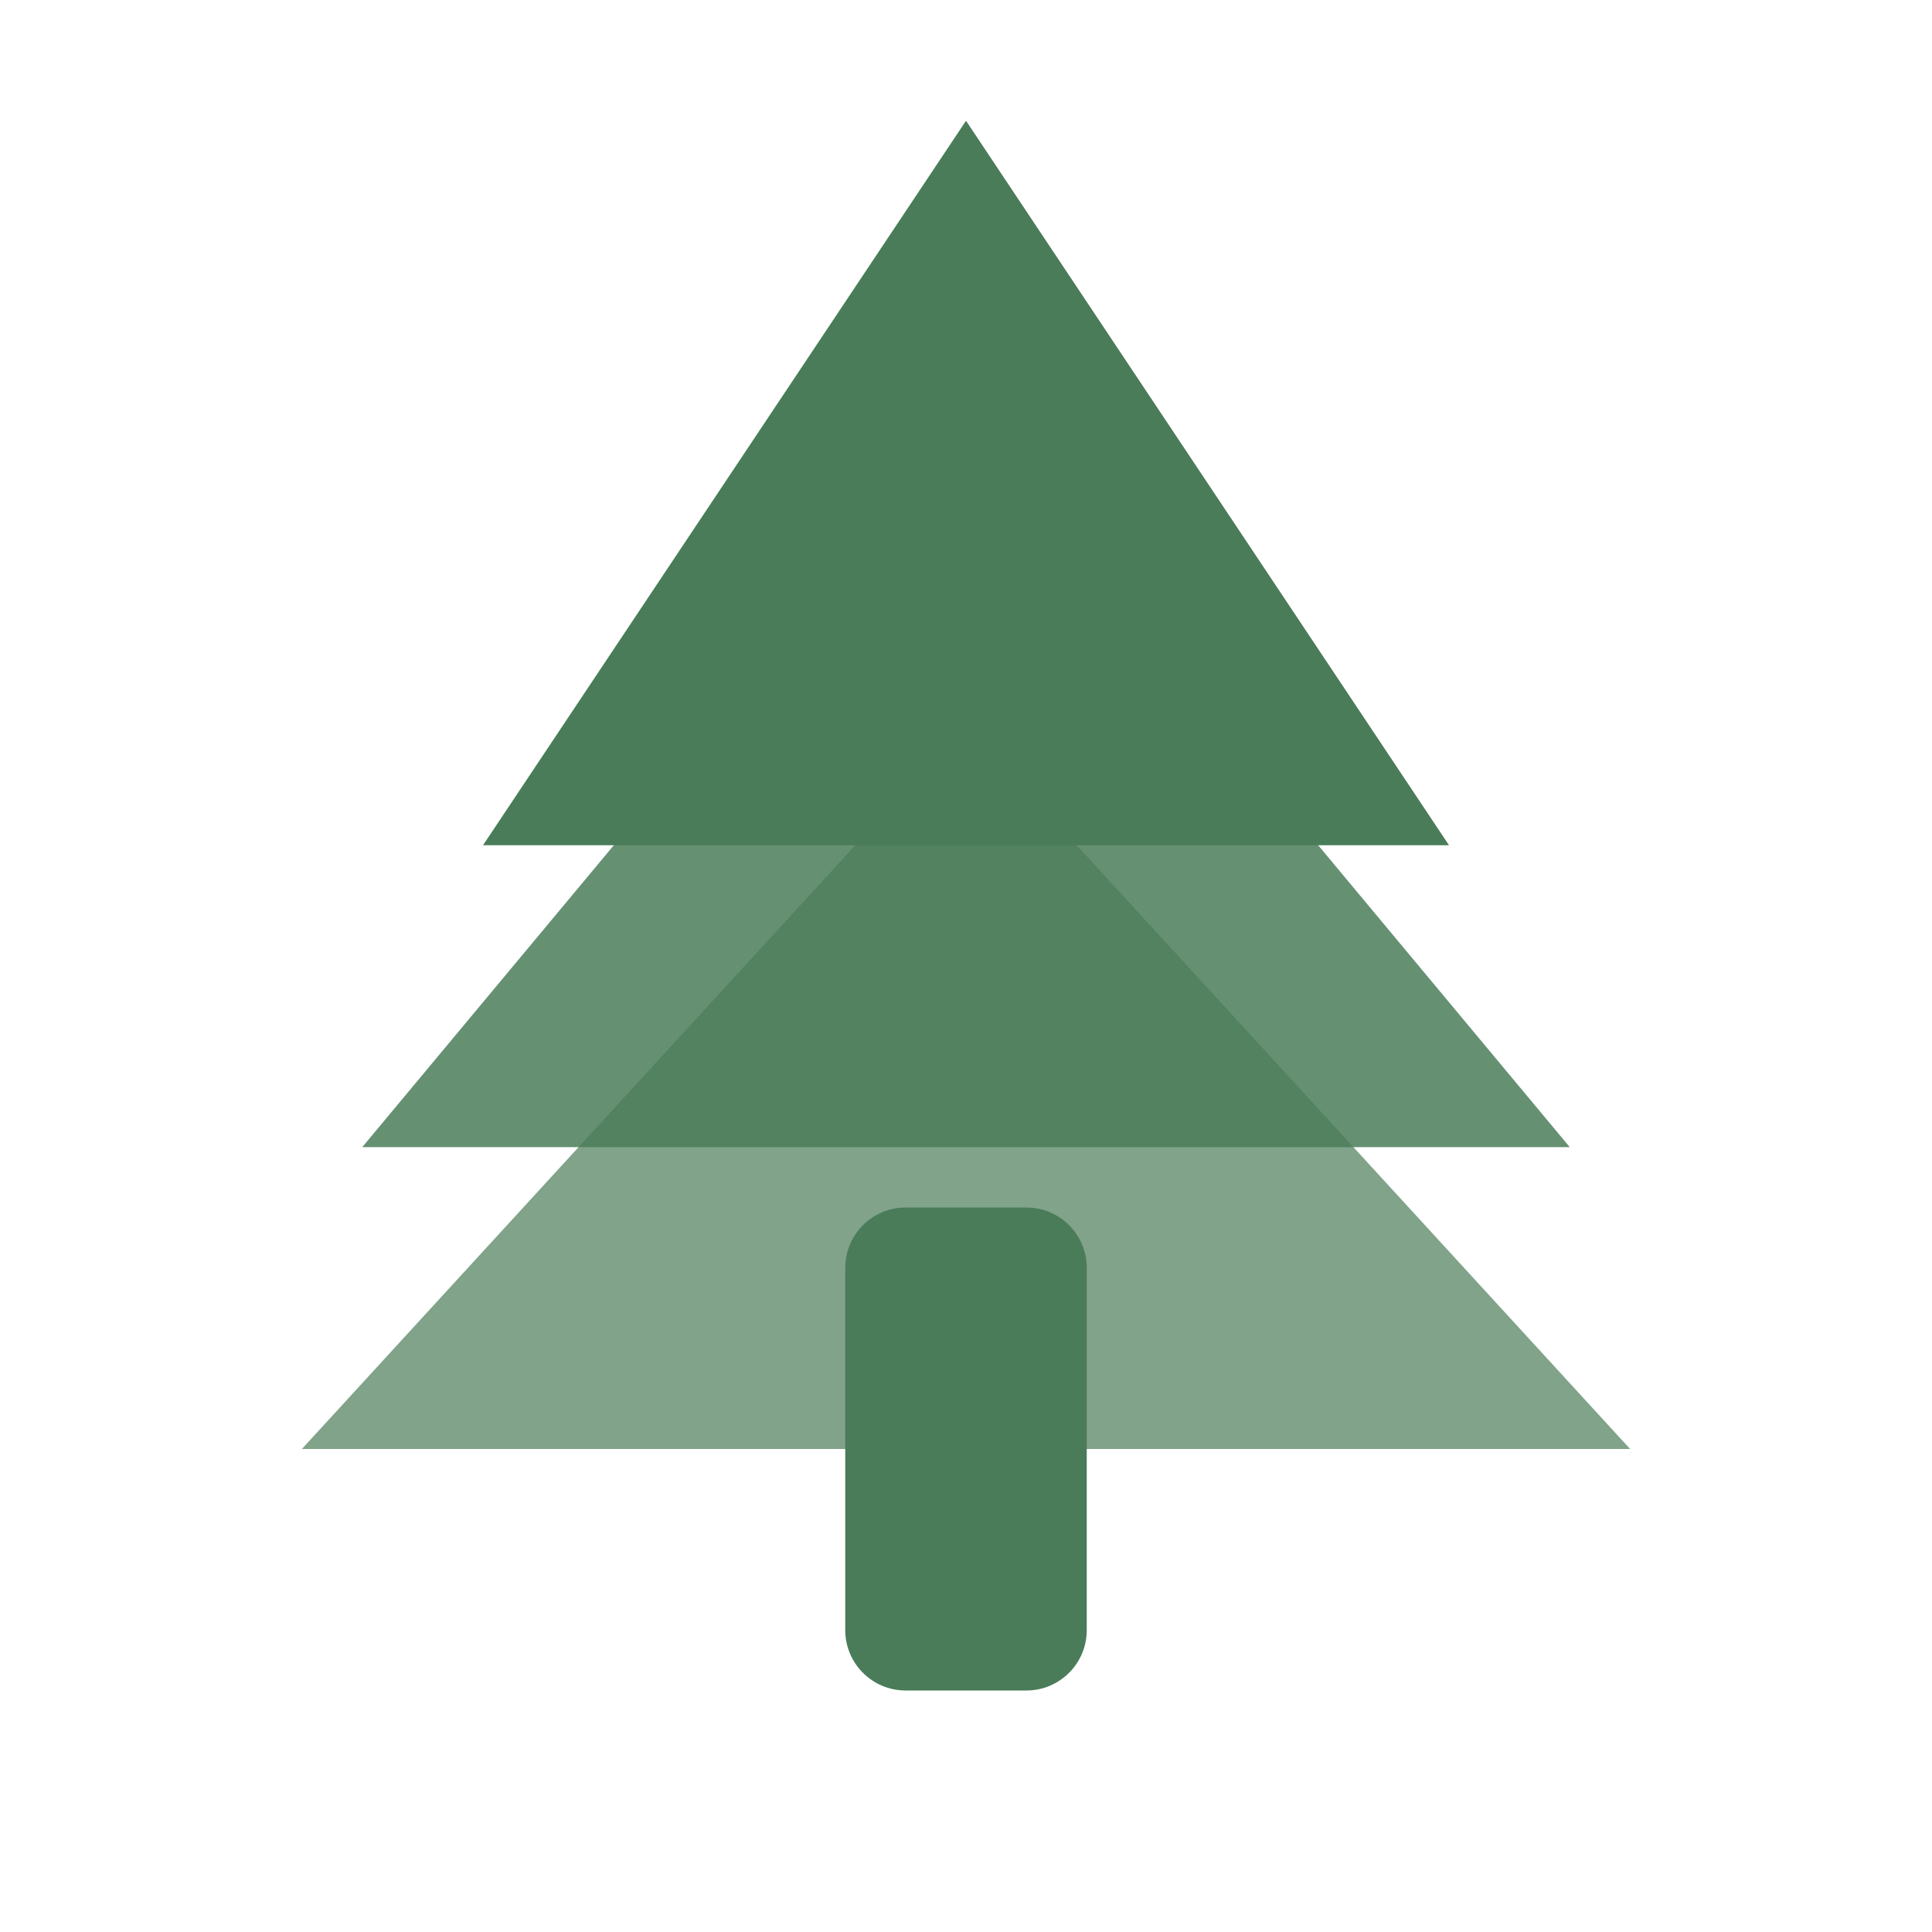
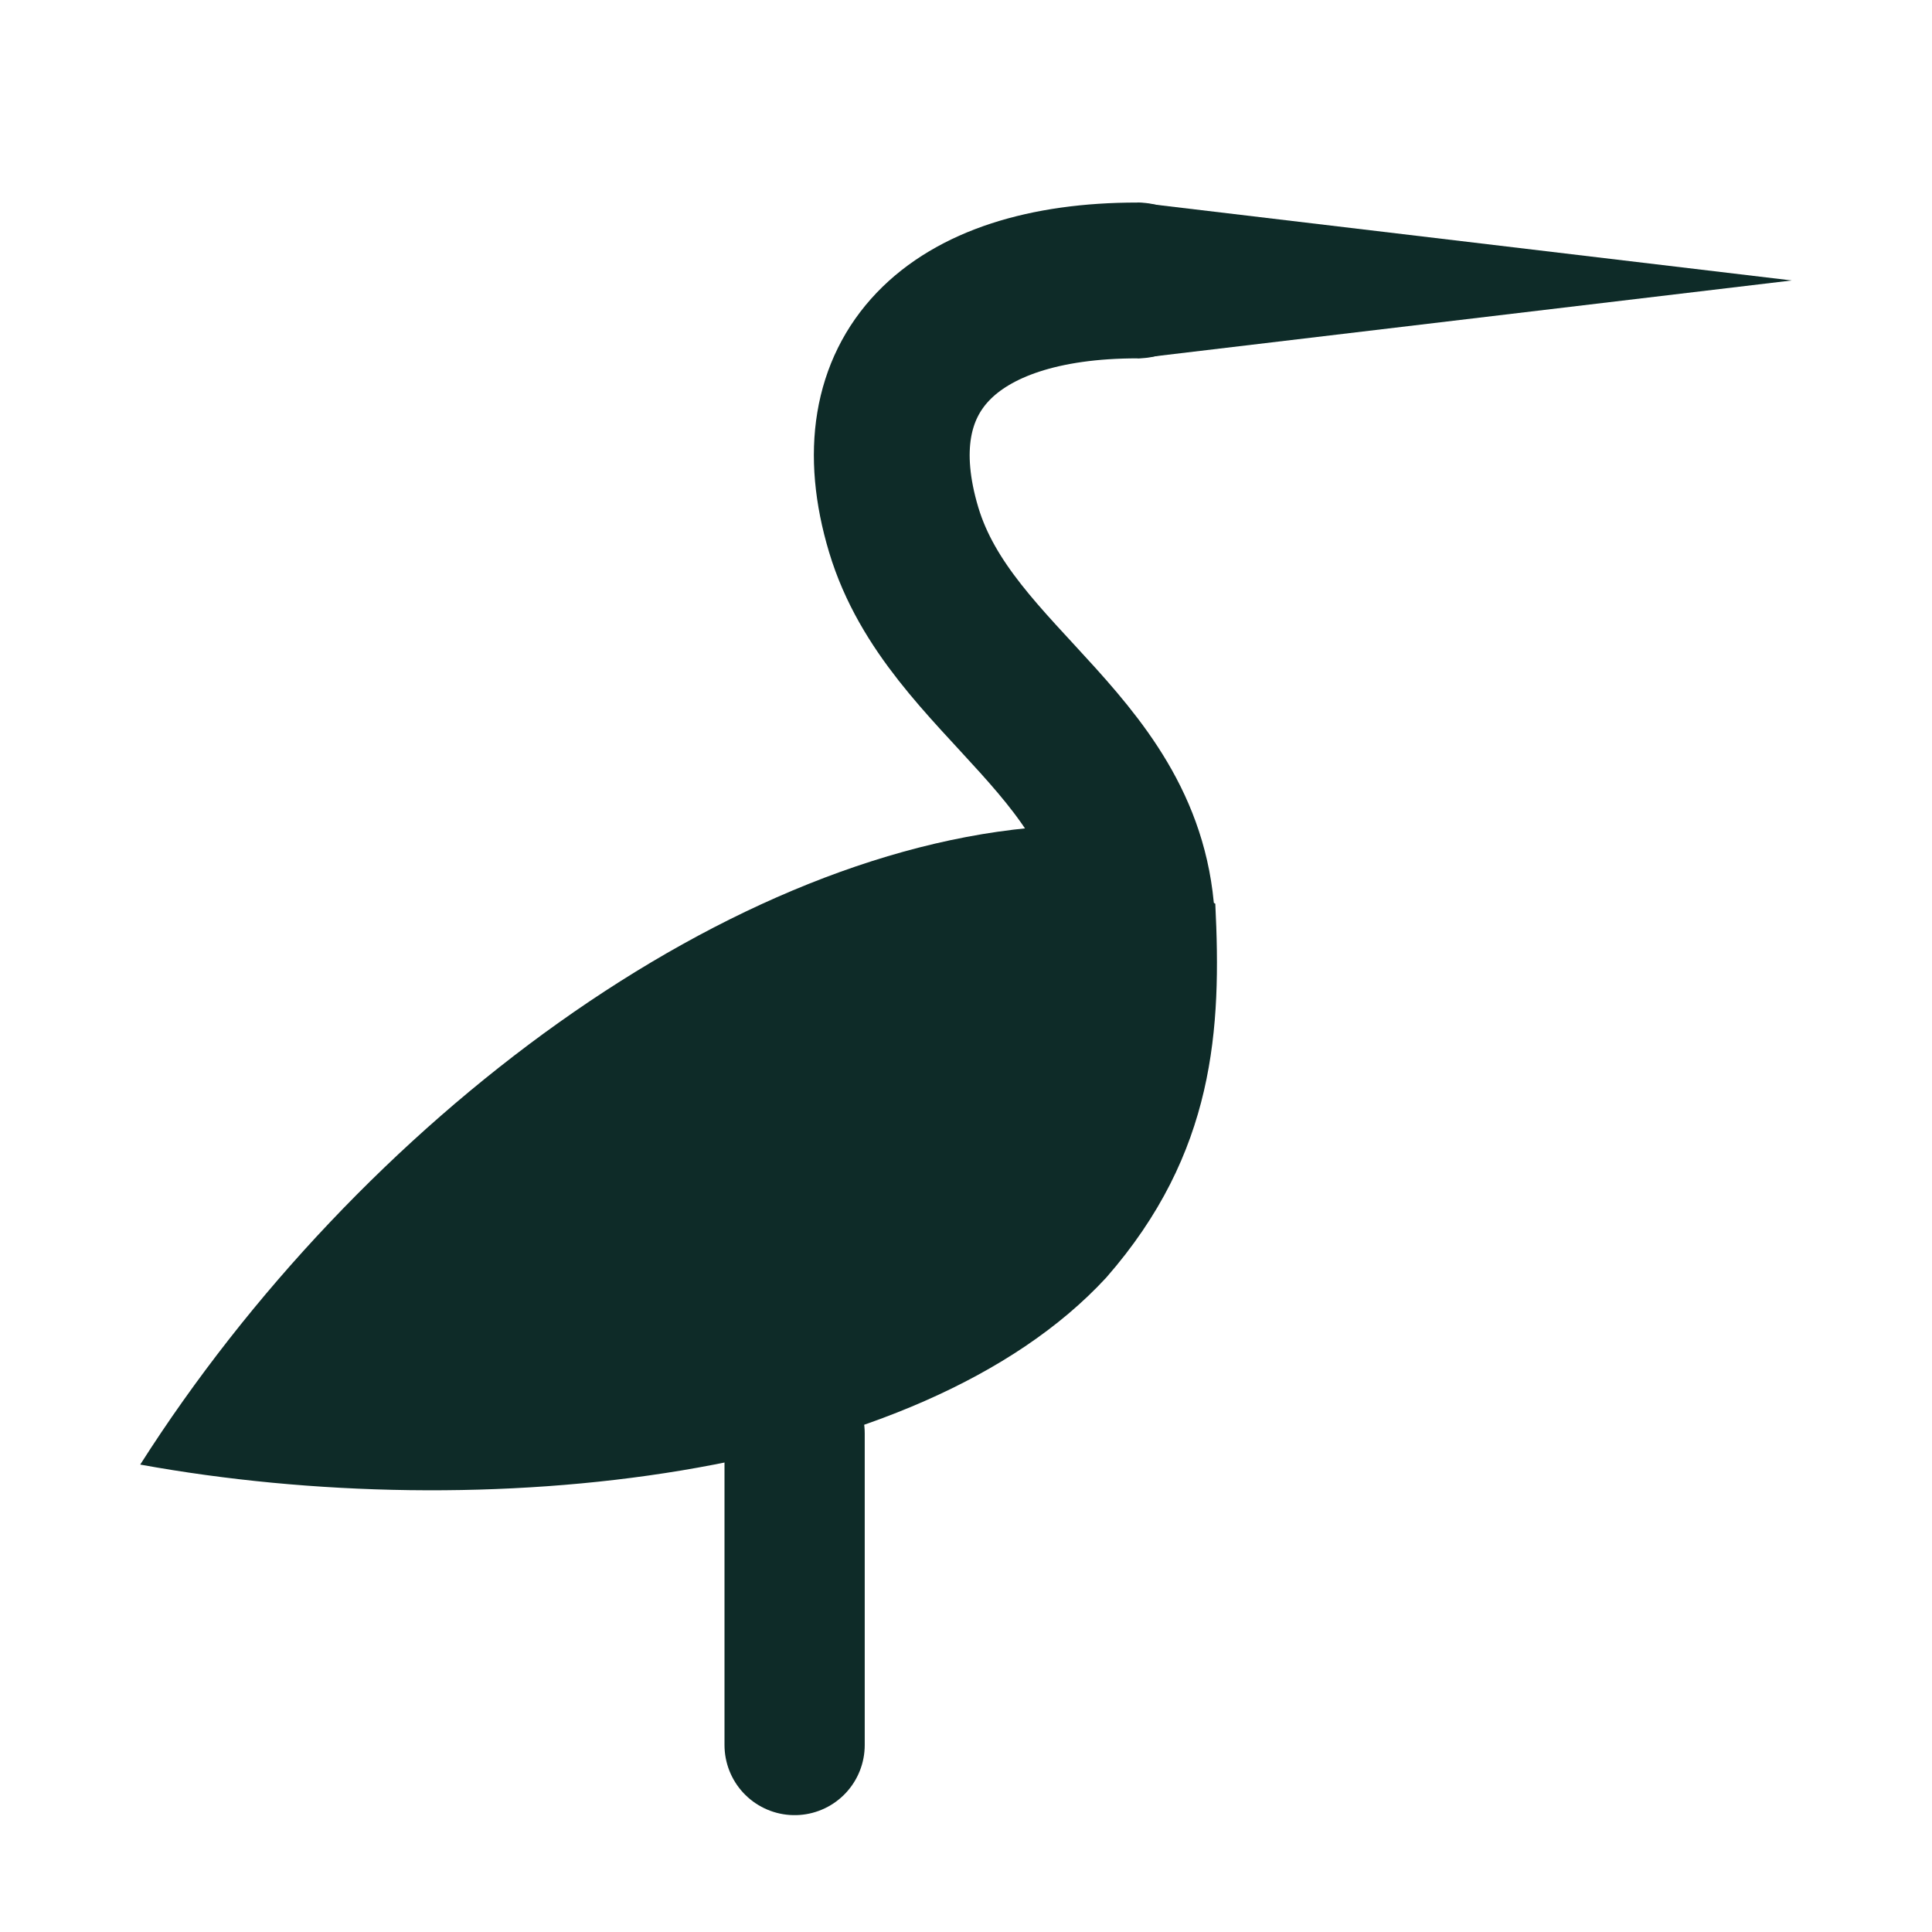
- <svg xmlns="http://www.w3.org/2000/svg" viewBox="0 0 32 32" width="32" height="32" fill="none">
-   <rect x="14" y="20" width="4" height="8" rx="1" fill="#4a7c59" />
-   <polygon points="16,2 8,14 24,14" fill="#4a7c59" />
-   <polygon points="16,7 6,19 26,19" fill="#4a7c59" opacity="0.85" />
-   <polygon points="16,12 5,24 27,24" fill="#4a7c59" opacity="0.7" />
+ <svg xmlns="http://www.w3.org/2000/svg" viewBox="3.5 1 62 62" width="32" height="32">
+   <style>
+     g { color: #0e2b28; }
+     @media (prefers-color-scheme: dark) { g { color: #e9ede5; } }
+   </style>
+   <g fill="none" stroke="currentColor" stroke-width="5" stroke-linecap="round" stroke-linejoin="round">
+     <path d="M40 10c-6 0-9 3-7.5 8 1.5 5 7.5 7 7.5 13" />
+     <path fill="currentColor" stroke="none" d="M40 7.5 61 10 40 12.5ZM37.5 27.5C27 28 15 37 8 48c11 2 25 .5 31-6 3.5-4 3.7-8 3.5-12Z" />
+     <path stroke-width="4.5" d="M29 47v10" />
+   </g>
</svg>
